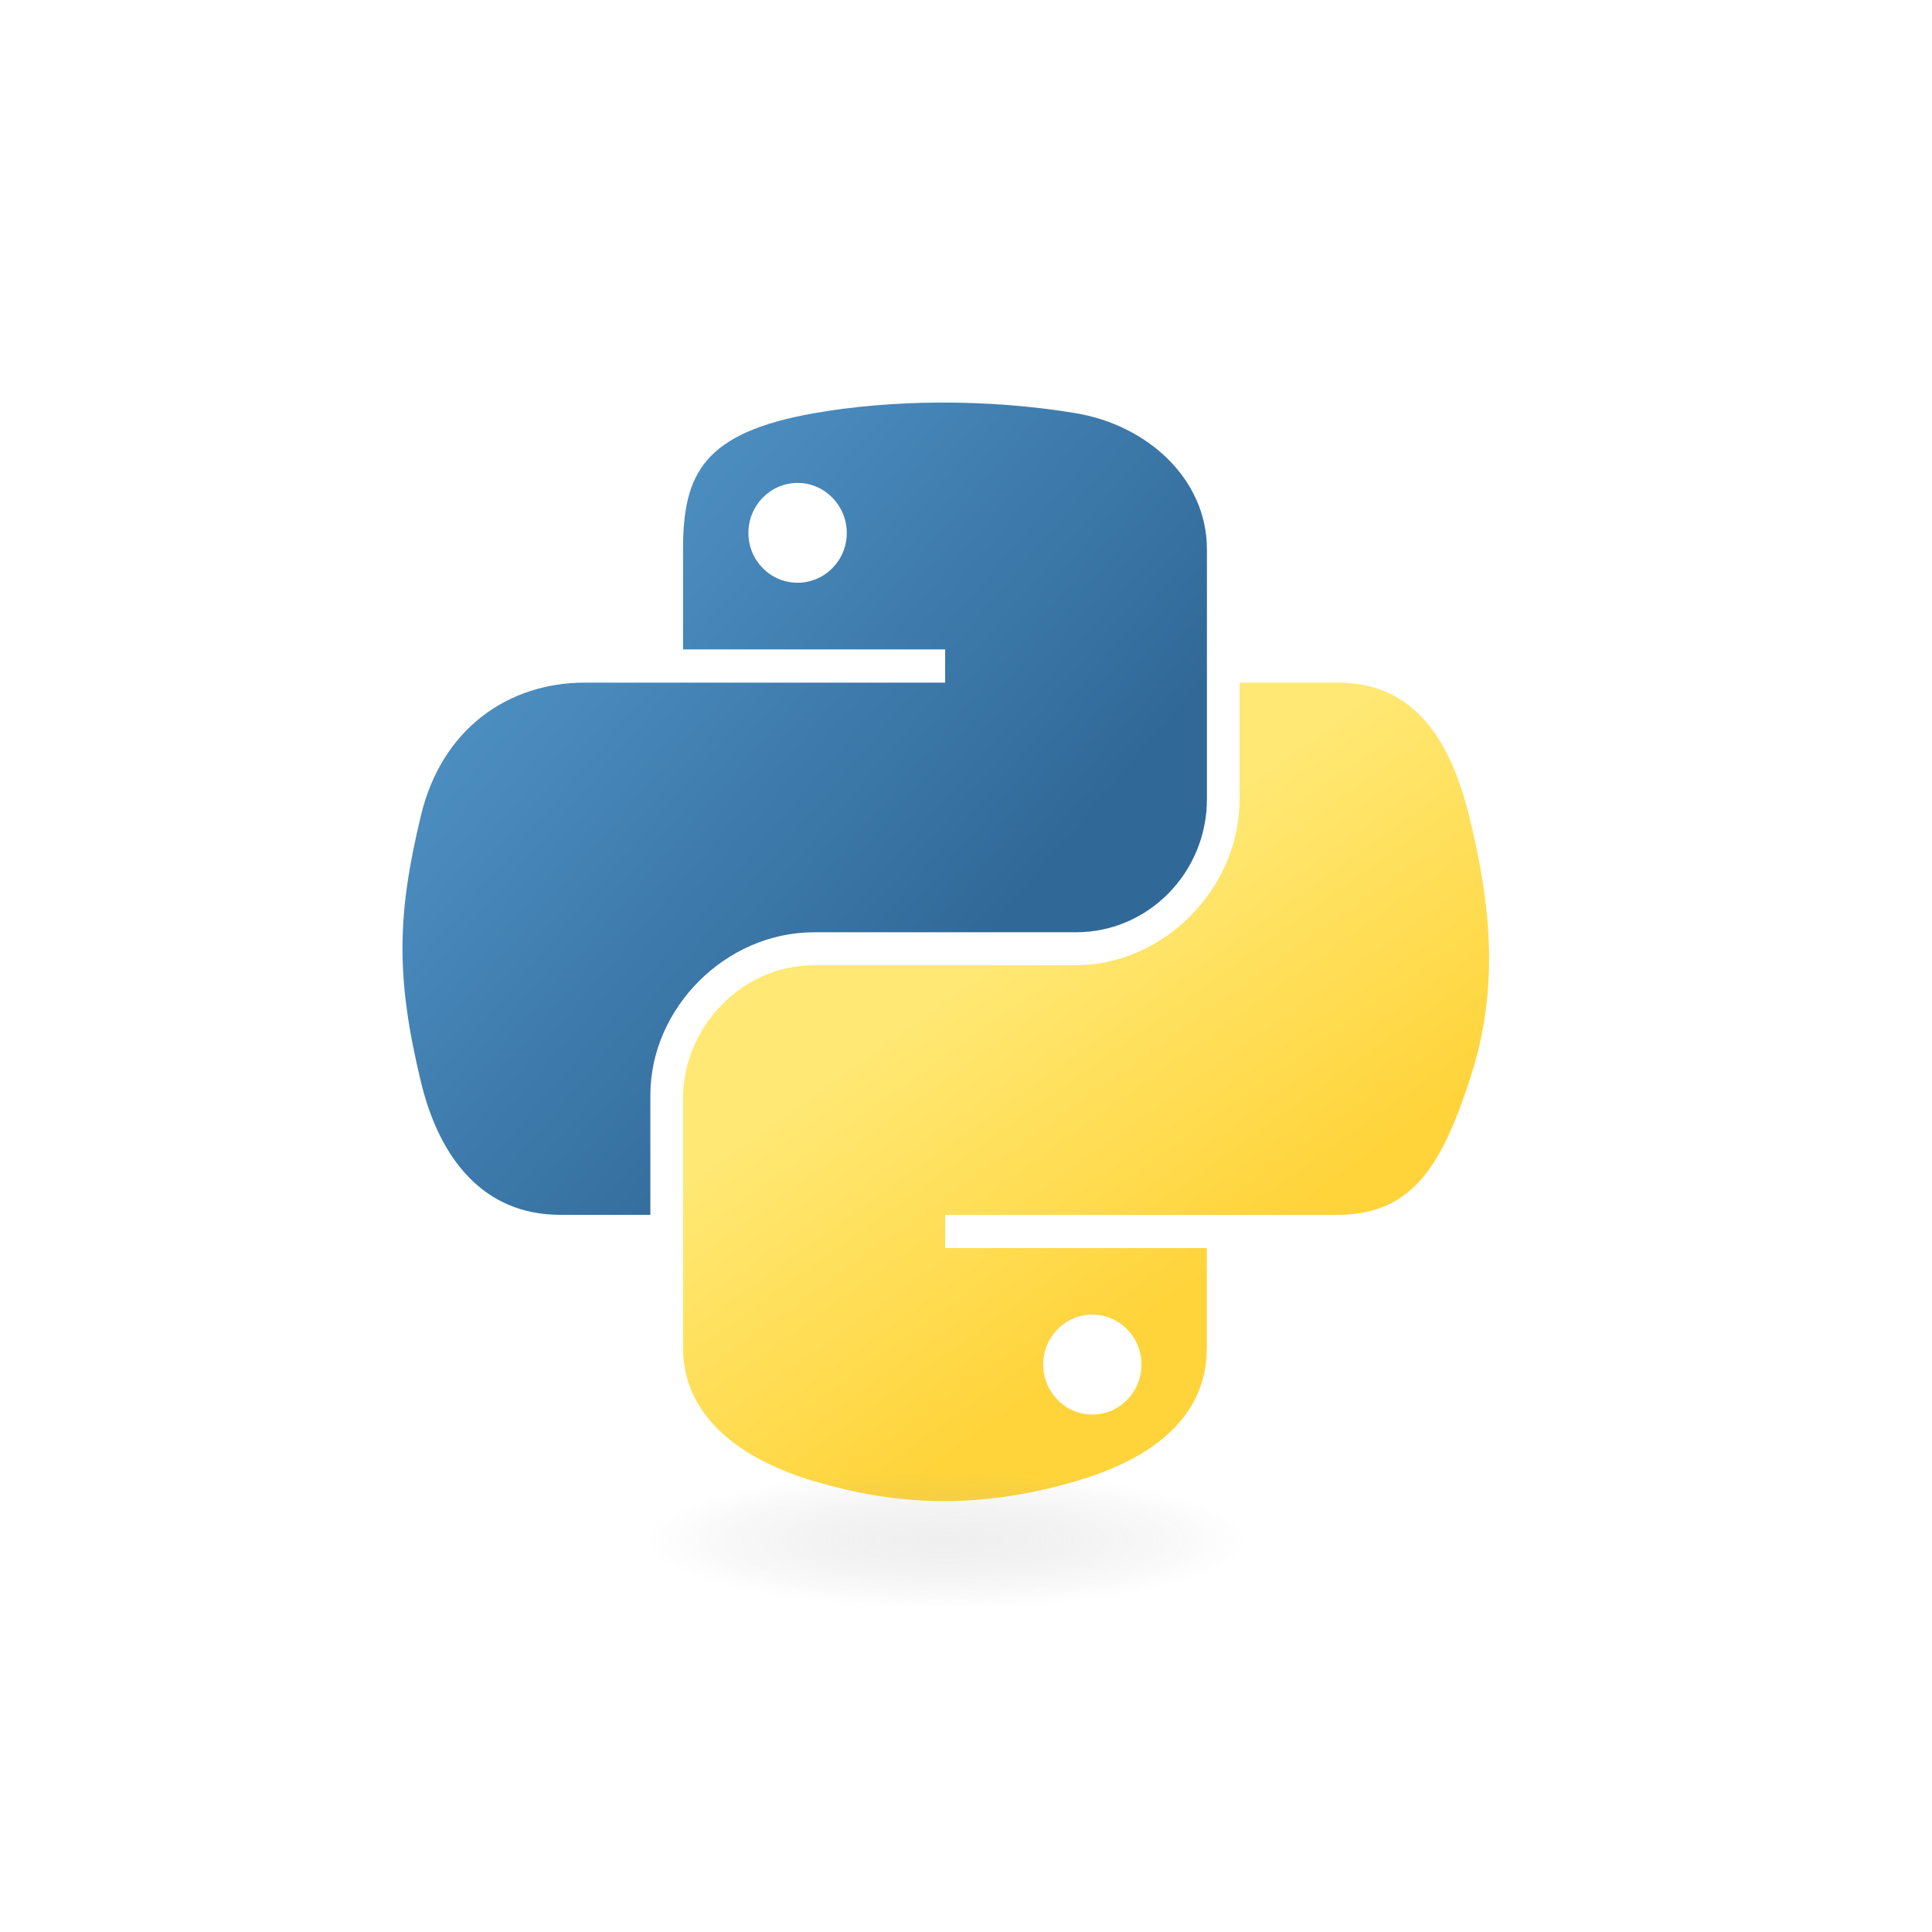
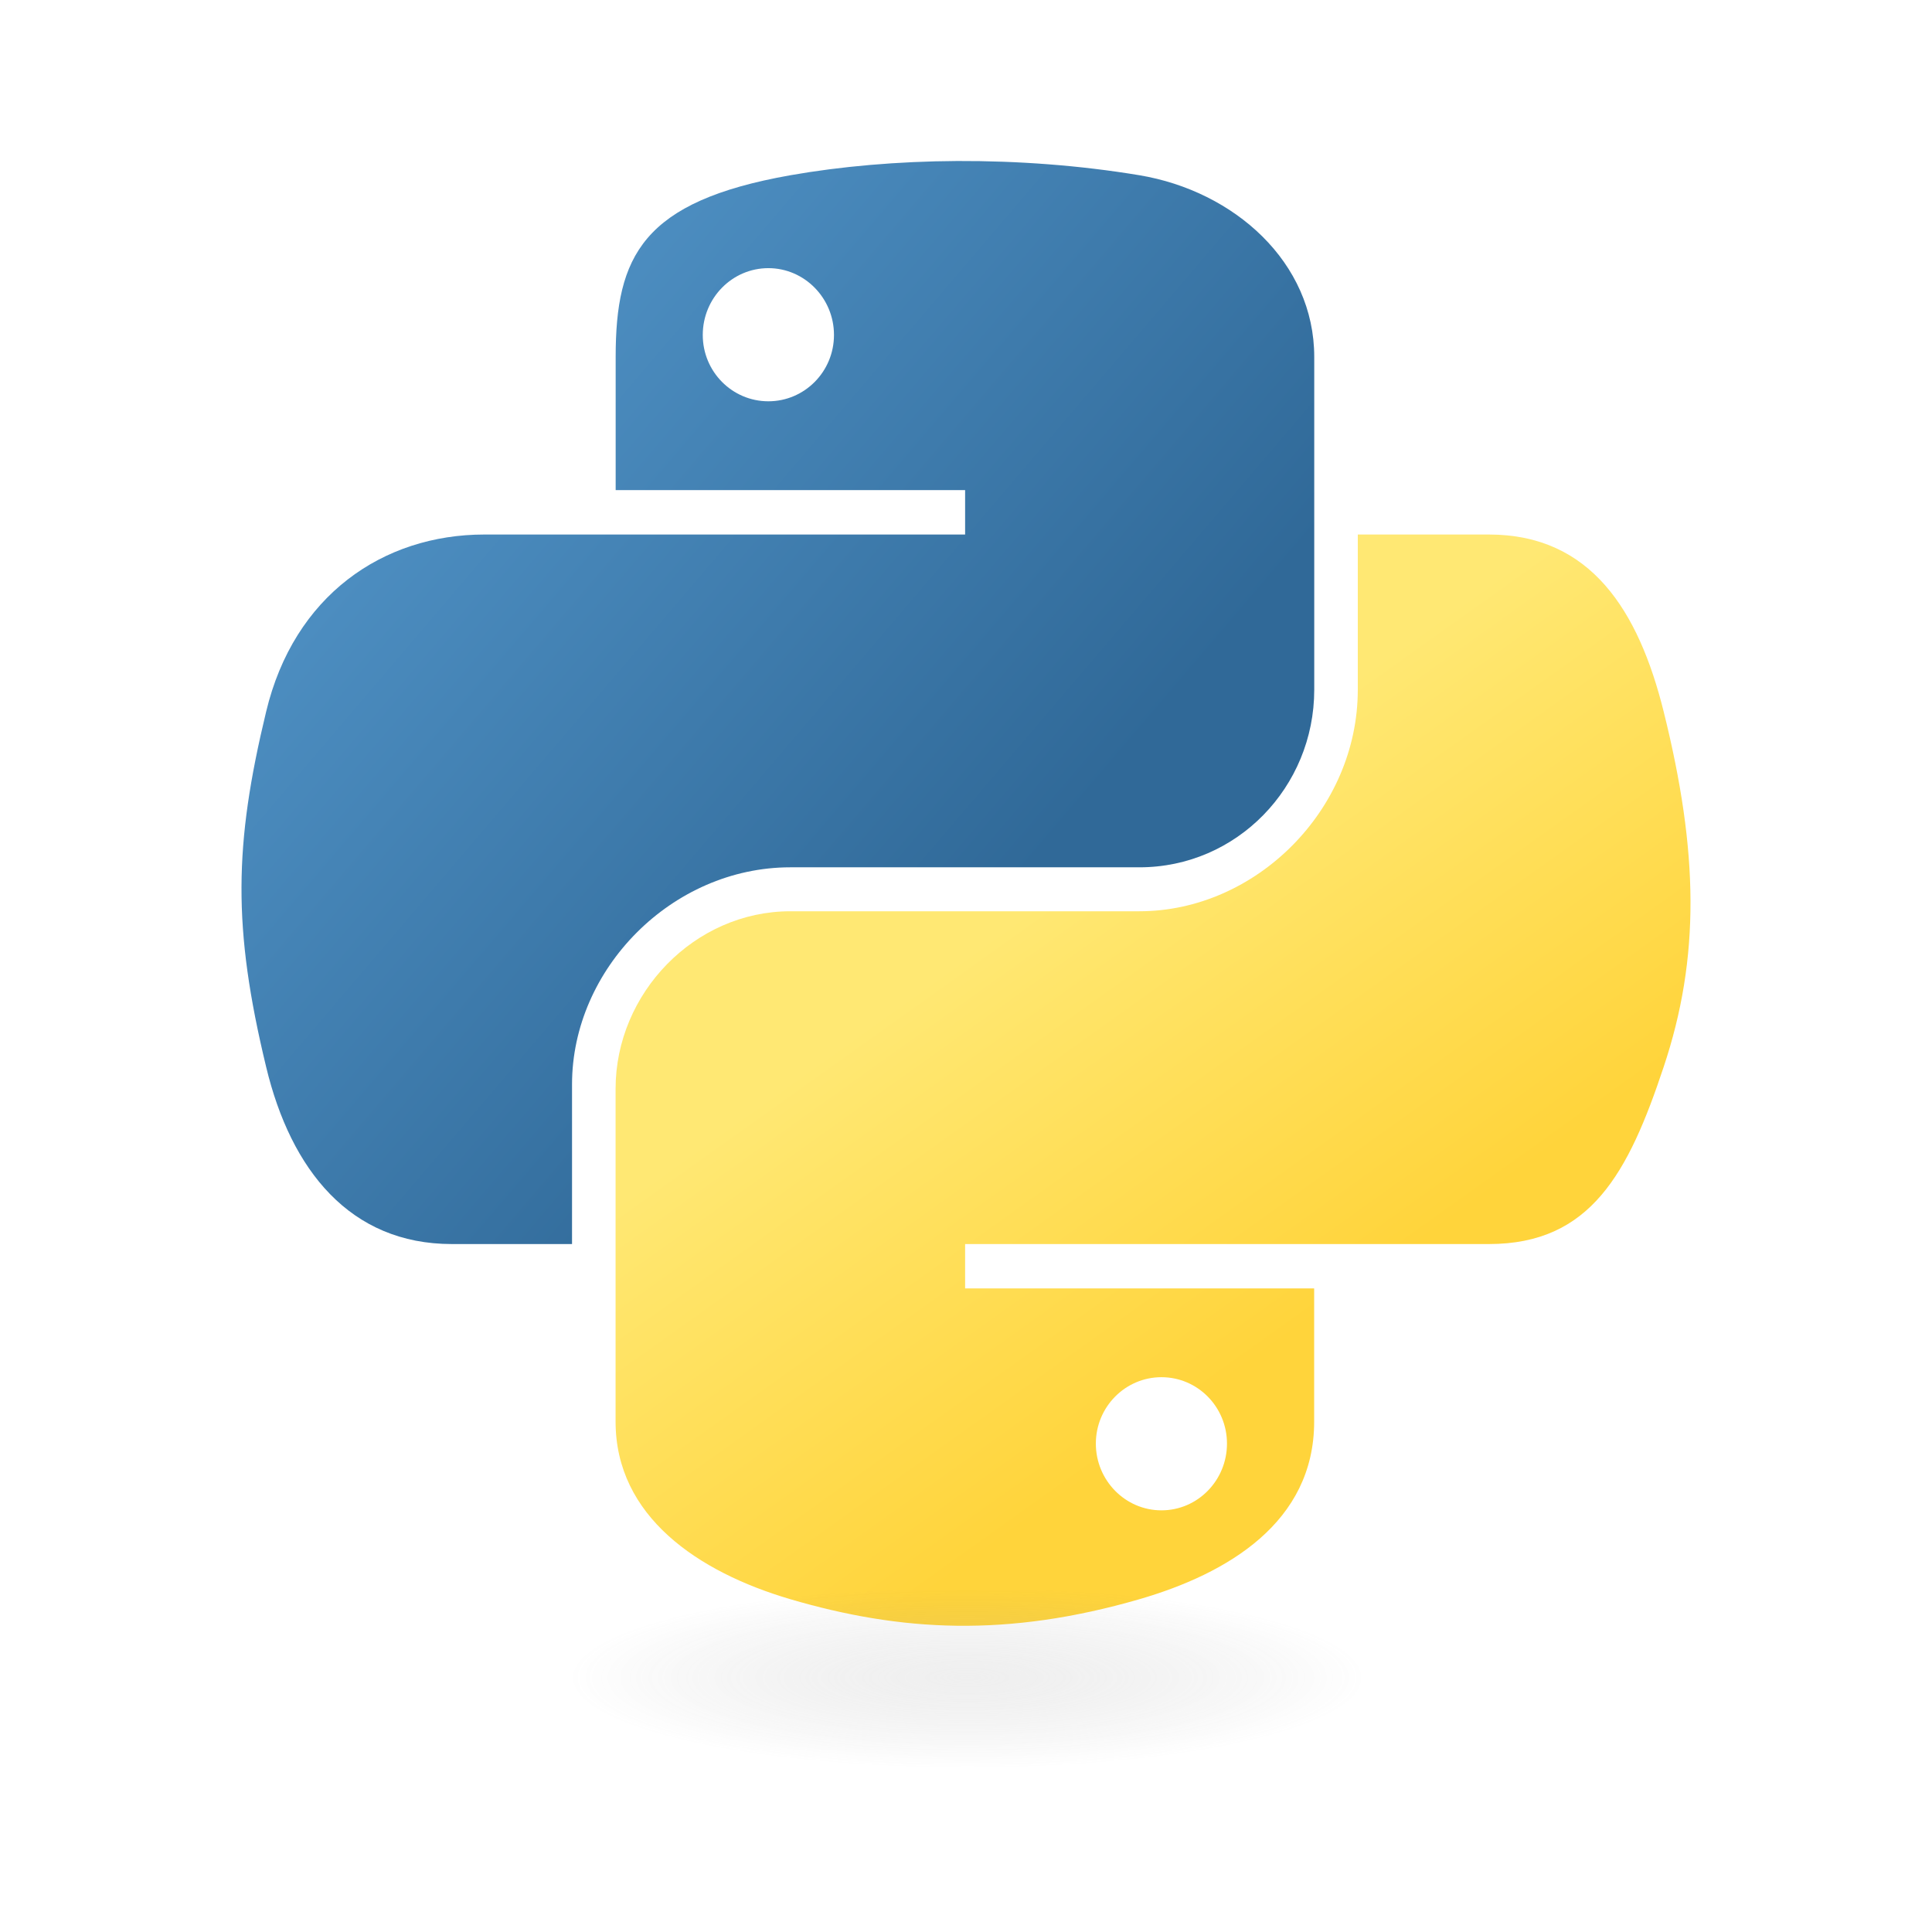
<svg xmlns="http://www.w3.org/2000/svg" width="24" height="24" viewBox="0 0 24 24" fill="none">
-   <path d="M11.669 5.001C11.112 5.003 10.581 5.051 10.113 5.133C8.735 5.377 8.485 5.886 8.485 6.826V8.067H11.741V8.48H7.263C6.317 8.48 5.488 9.049 5.229 10.131C4.93 11.371 4.917 12.145 5.229 13.44C5.461 14.404 6.013 15.091 6.96 15.091H8.079V13.603C8.079 12.528 9.009 11.581 10.113 11.581H13.365C14.27 11.581 14.993 10.835 14.993 9.926V6.826C14.993 5.944 14.248 5.281 13.365 5.133C12.806 5.04 12.225 4.998 11.669 5.001ZM9.908 5.999C10.244 5.999 10.519 6.278 10.519 6.621C10.519 6.963 10.244 7.239 9.908 7.239C9.57 7.239 9.297 6.963 9.297 6.621C9.297 6.278 9.57 5.999 9.908 5.999Z" fill="url(#paint0_linear_1960:5407)" />
-   <path d="M15.399 8.48V9.926C15.399 11.047 14.448 11.99 13.365 11.99H10.113C9.222 11.99 8.485 12.753 8.485 13.645V16.745C8.485 17.628 9.252 18.146 10.113 18.4C11.143 18.702 12.132 18.757 13.365 18.4C14.184 18.162 14.992 17.684 14.992 16.745V15.504H11.741V15.091H16.621C17.567 15.091 17.919 14.431 18.249 13.44C18.588 12.42 18.574 11.439 18.249 10.131C18.015 9.189 17.568 8.48 16.621 8.48H15.399V8.48ZM13.569 16.331C13.907 16.331 14.18 16.608 14.18 16.95C14.18 17.293 13.907 17.572 13.569 17.572C13.233 17.572 12.959 17.293 12.959 16.95C12.959 16.608 13.233 16.331 13.569 16.331Z" fill="url(#paint1_linear_1960:5407)" />
-   <path opacity="0.444" d="M16.141 19.154C16.141 19.622 14.188 20 11.778 20C9.368 20 7.415 19.622 7.415 19.154C7.415 18.687 9.368 18.308 11.778 18.308C14.188 18.308 16.141 18.687 16.141 19.154Z" fill="url(#paint2_radial_1960:5407)" />
+   <path d="M11.893 2C11.151 2.004 10.442 2.067 9.818 2.177C7.981 2.502 7.648 3.181 7.648 4.434V6.088H11.989V6.64H6.018C4.756 6.64 3.651 7.398 3.306 8.841C2.907 10.494 2.889 11.526 3.306 13.253C3.614 14.538 4.351 15.454 5.613 15.454H7.106V13.47C7.106 12.037 8.346 10.774 9.818 10.774H14.155C15.362 10.774 16.326 9.78 16.326 8.568V4.434C16.326 3.257 15.333 2.374 14.155 2.177C13.409 2.053 12.635 1.997 11.893 2V2ZM9.545 3.331C9.993 3.331 10.36 3.703 10.36 4.161C10.36 4.617 9.994 4.985 9.545 4.985C9.095 4.985 8.73 4.617 8.73 4.161C8.73 3.703 9.095 3.331 9.545 3.331V3.331Z" fill="url(#paint0_linear_1960:5407)" />
+   <path d="M16.867 6.64V8.568C16.867 10.062 15.599 11.32 14.154 11.32H9.818C8.63 11.32 7.647 12.336 7.647 13.526V17.66C7.647 18.836 8.67 19.528 9.818 19.866C11.192 20.269 12.51 20.342 14.154 19.866C15.247 19.549 16.325 18.912 16.325 17.66V16.005H11.989V15.454H18.496C19.758 15.454 20.228 14.574 20.667 13.253C21.121 11.893 21.101 10.585 20.667 8.841C20.355 7.585 19.76 6.64 18.496 6.64H16.867V6.64ZM14.428 17.108C14.878 17.108 15.242 17.477 15.242 17.933C15.242 18.39 14.878 18.762 14.428 18.762C13.979 18.762 13.613 18.39 13.613 17.933C13.613 17.477 13.979 17.108 14.428 17.108V17.108Z" fill="url(#paint1_linear_1960:5407)" />
+   <path opacity="0.444" d="M17.857 20.872C17.857 21.495 15.252 22 12.039 22C8.825 22 6.22 21.495 6.22 20.872C6.22 20.249 8.825 19.744 12.039 19.744C15.252 19.744 17.857 20.249 17.857 20.872Z" fill="url(#paint2_radial_1960:5407)" />
  <defs>
-     <linearGradient id="paint0_linear_1960:5407" x1="4.674" y1="5.389" x2="12.183" y2="11.792" gradientUnits="userSpaceOnUse">
+     <linearGradient id="paint0_linear_1960:5407" x1="2.565" y1="2.517" x2="12.577" y2="11.057" gradientUnits="userSpaceOnUse">
      <stop stop-color="#5A9FD4" />
      <stop offset="1" stop-color="#306998" />
    </linearGradient>
-     <linearGradient id="paint1_linear_1960:5407" x1="15.008" y1="15.773" x2="12.315" y2="11.997" gradientUnits="userSpaceOnUse">
+     <linearGradient id="paint1_linear_1960:5407" x1="16.346" y1="16.364" x2="12.755" y2="11.328" gradientUnits="userSpaceOnUse">
      <stop stop-color="#FFD43B" />
      <stop offset="1" stop-color="#FFE873" />
    </linearGradient>
-     <radialGradient id="paint2_radial_1960:5407" cx="0" cy="0" r="1" gradientUnits="userSpaceOnUse" gradientTransform="translate(11.7605 19.1302) rotate(-90) scale(0.846244 3.71995)">
+     <radialGradient id="paint2_radial_1960:5407" cx="0" cy="0" r="1" gradientUnits="userSpaceOnUse" gradientTransform="translate(12.0151 20.8399) rotate(-90) scale(1.12833 4.96068)">
      <stop stop-color="#B8B8B8" stop-opacity="0.498" />
      <stop offset="1" stop-color="#7F7F7F" stop-opacity="0" />
    </radialGradient>
  </defs>
</svg>
